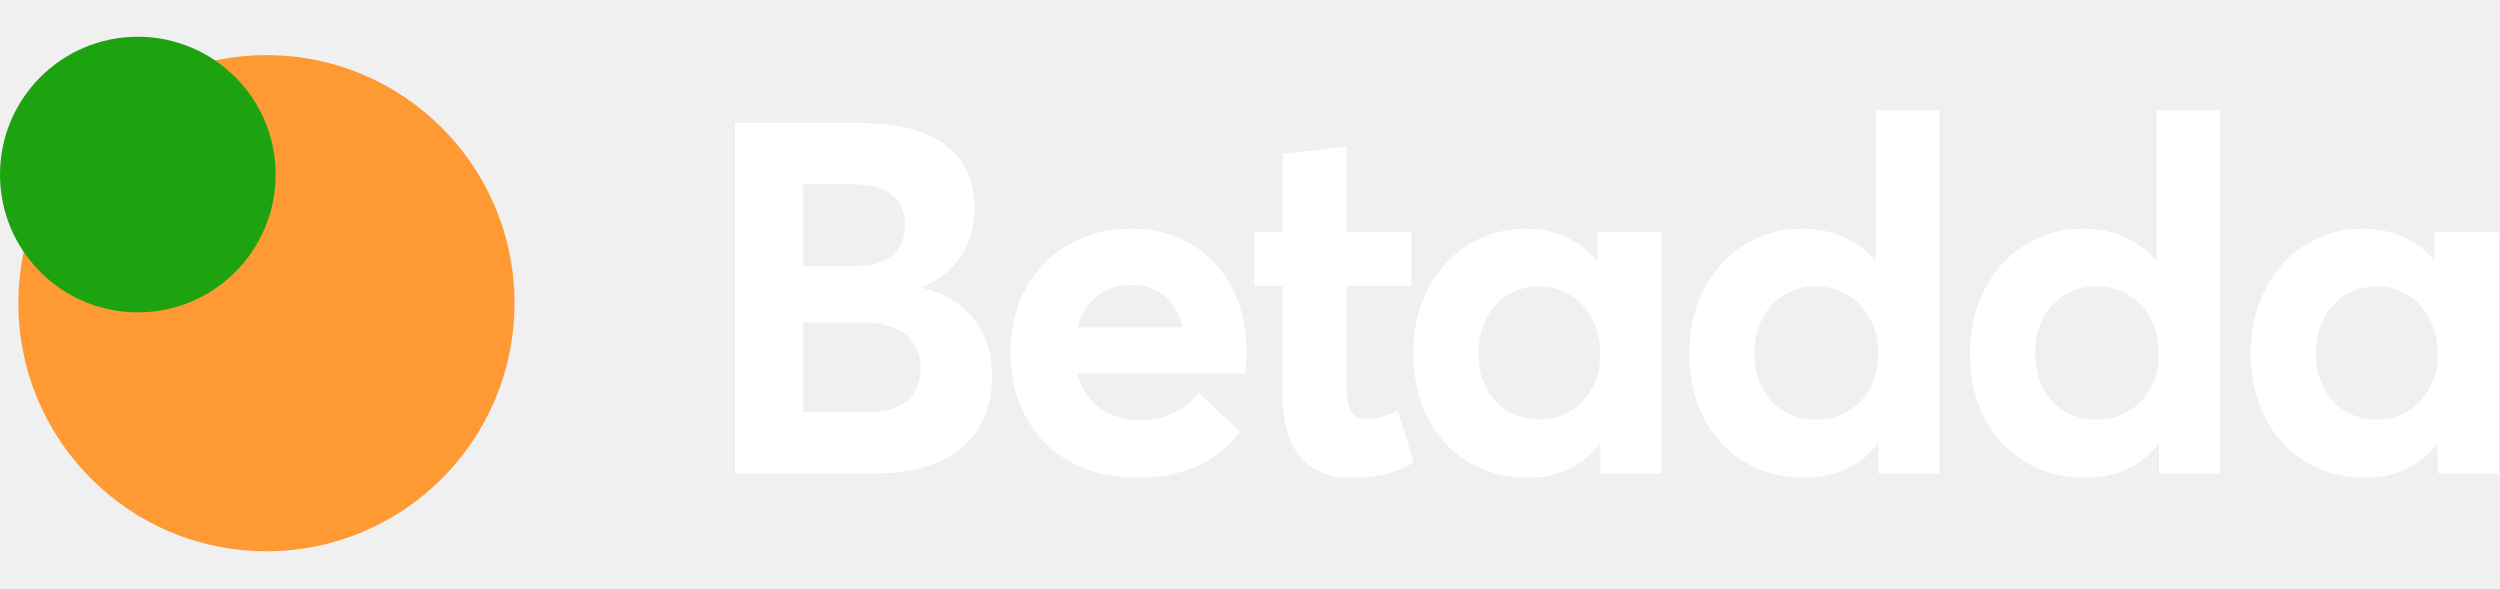
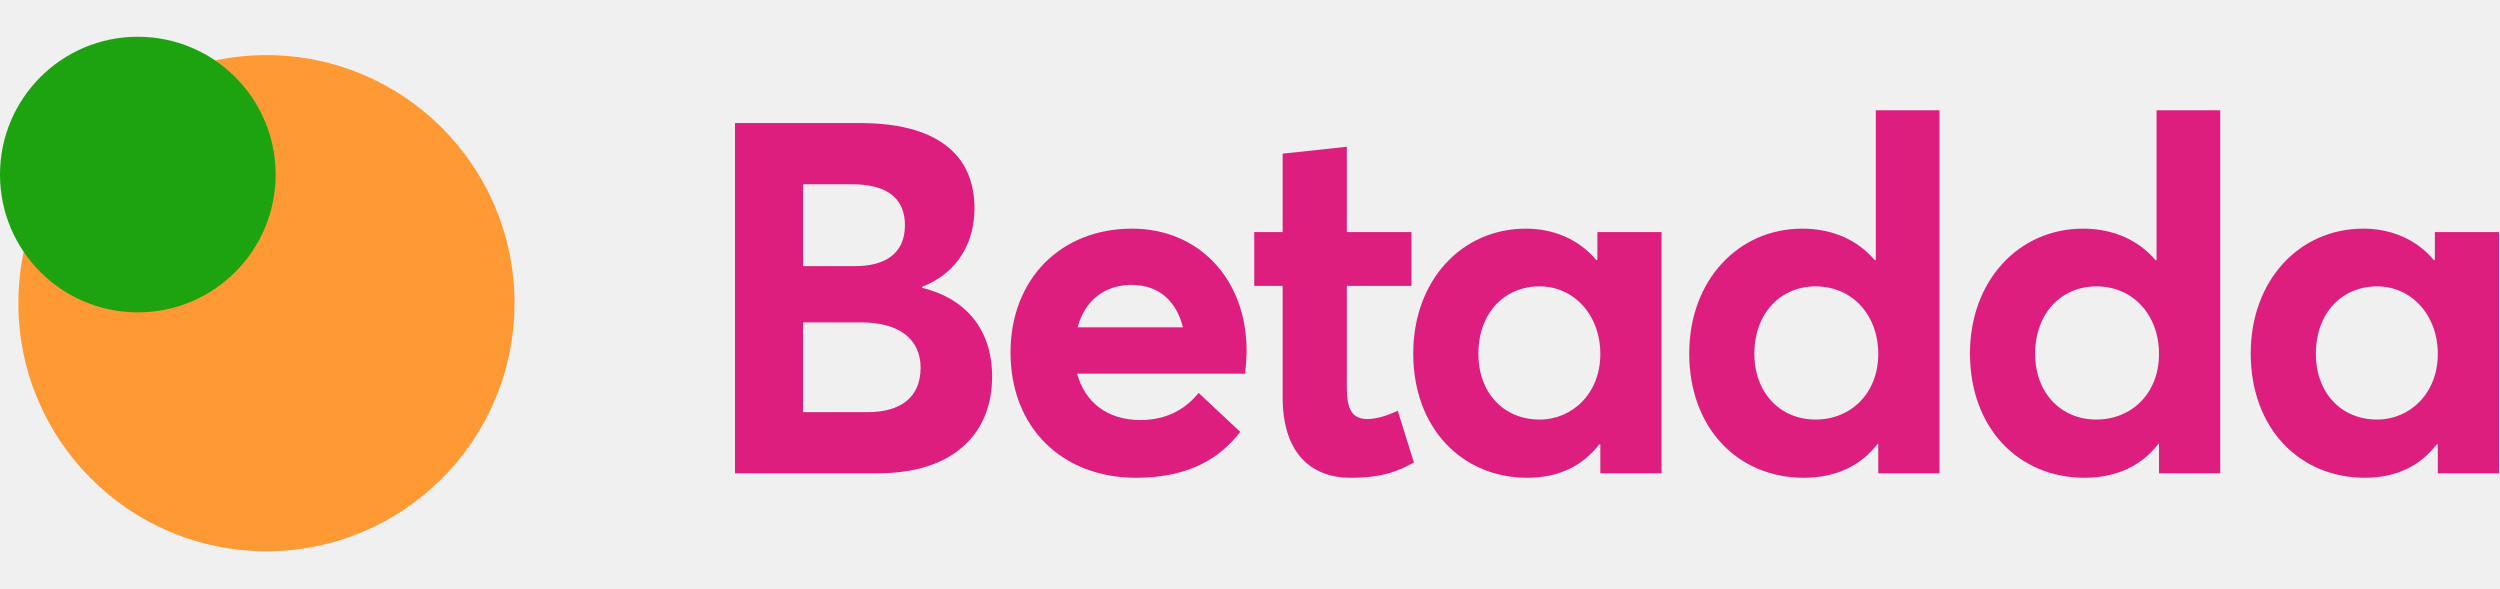
<svg xmlns="http://www.w3.org/2000/svg" width="1909" height="449" viewBox="0 0 1909 449" fill="none">
  <g clip-path="url(#clip0)">
-     <path d="M561.25 361.422H670.072C729.158 361.422 757.578 330.158 757.578 287.594C757.578 252.186 738.133 228.078 704.102 219.792V219.038C732.897 207.738 744.116 183.254 744.116 159.146C744.116 116.582 713.451 93.981 656.983 93.981H561.25V361.422ZM613.23 203.218V140.689H650.626C679.421 140.689 691.014 153.12 691.014 171.953C691.014 193.801 675.681 203.218 652.87 203.218H613.23ZM613.23 314.714V246.159H657.357C687.648 246.159 702.98 259.719 702.98 280.813C702.98 303.414 687.648 314.714 662.593 314.714H613.23Z" fill="white" />
-     <path d="M951.888 267.63C951.888 213.765 915.988 174.59 864.382 174.59C810.158 174.59 771.64 213.011 771.64 269.136C771.64 326.768 811.279 364.812 867.373 364.812C908.135 364.812 931.694 349.745 947.027 329.781L915.24 300.024C905.517 312.078 891.307 320.741 870.739 320.741C846.058 320.741 828.482 307.557 822.498 285.333H950.766C951.14 282.32 951.888 273.656 951.888 267.63ZM864.008 217.531C885.323 217.531 898.412 230.339 903.273 249.926H822.872C828.482 228.832 844.188 217.531 864.008 217.531Z" fill="white" />
-     <path d="M1031.41 364.812C1056.09 364.812 1068.05 359.539 1079.65 353.135L1067.31 313.584C1059.08 317.728 1050.1 319.988 1044.12 319.988C1032.53 319.988 1028.42 312.454 1028.42 296.257V218.285H1077.78V177.227H1028.42V112.062L979.427 117.335V177.227H957.737V218.285H979.427V303.414C979.427 344.849 999.994 364.812 1031.41 364.812Z" fill="white" />
-     <path d="M1166.29 364.812C1190.22 364.812 1208.54 355.772 1221.26 339.198L1222.01 339.575V361.422H1268.75V177.227H1219.76V198.321L1219.01 198.698C1205.93 182.877 1186.48 174.59 1165.16 174.59C1116.18 174.59 1079.15 214.141 1079.15 269.89C1079.15 326.768 1116.18 364.812 1166.29 364.812ZM1175.64 320.365C1147.96 320.365 1128.89 299.647 1128.89 270.266C1128.89 238.625 1149.08 218.661 1175.64 218.661C1201.81 218.661 1222.01 240.509 1222.01 270.266C1222.01 300.401 1200.69 320.365 1175.64 320.365Z" fill="white" />
-     <path d="M1377.39 364.812C1402.07 364.812 1421.15 355.396 1433.86 338.822H1434.23V361.422H1480.98V84.188H1432.36V198.698H1431.62C1418.15 182.877 1398.71 174.59 1376.27 174.59C1327.28 174.59 1289.89 214.141 1289.89 269.89C1289.89 326.768 1326.91 364.812 1377.39 364.812ZM1386.37 320.365C1359.07 320.365 1339.62 299.647 1339.62 270.266C1339.62 238.625 1360.19 218.661 1386.37 218.661C1414.41 218.661 1434.23 240.509 1434.23 270.266C1434.23 300.401 1413.29 320.365 1386.37 320.365Z" fill="white" />
-     <path d="M1591.78 364.812C1616.46 364.812 1635.53 355.396 1648.24 338.822H1648.62V361.422H1695.36V84.188H1646.75V198.698H1646C1632.54 182.877 1613.09 174.59 1590.65 174.59C1541.66 174.59 1504.27 214.141 1504.27 269.89C1504.27 326.768 1541.29 364.812 1591.78 364.812ZM1600.75 320.365C1573.45 320.365 1554.01 299.647 1554.01 270.266C1554.01 238.625 1574.57 218.661 1600.75 218.661C1628.8 218.661 1648.62 240.509 1648.62 270.266C1648.62 300.401 1627.68 320.365 1600.75 320.365Z" fill="white" />
-     <path d="M1805.79 364.812C1829.72 364.812 1848.04 355.772 1860.76 339.198L1861.51 339.575V361.422H1908.25V177.227H1859.26V198.321L1858.51 198.698C1845.42 182.877 1825.98 174.59 1804.66 174.59C1755.67 174.59 1718.65 214.141 1718.65 269.89C1718.65 326.768 1755.67 364.812 1805.79 364.812ZM1815.13 320.365C1787.46 320.365 1768.39 299.647 1768.39 270.266C1768.39 238.625 1788.58 218.661 1815.13 218.661C1841.31 218.661 1861.51 240.509 1861.51 270.266C1861.51 300.401 1840.19 320.365 1815.13 320.365Z" fill="white" />
+     <path d="M561.25 361.422H670.072C729.158 361.422 757.578 330.158 757.578 287.594C757.578 252.186 738.133 228.078 704.102 219.792V219.038C732.897 207.738 744.116 183.254 744.116 159.146C744.116 116.582 713.451 93.981 656.983 93.981H561.25V361.422ZM613.23 203.218V140.689H650.626C679.421 140.689 691.014 153.12 691.014 171.953C691.014 193.801 675.681 203.218 652.87 203.218H613.23ZM613.23 314.714V246.159H657.357C687.648 246.159 702.98 259.719 702.98 280.813C702.98 303.414 687.648 314.714 662.593 314.714H613.23Z" fill="#DE1E7E" />
+     <path d="M951.888 267.63C951.888 213.765 915.988 174.59 864.382 174.59C810.158 174.59 771.64 213.011 771.64 269.136C771.64 326.768 811.279 364.812 867.373 364.812C908.135 364.812 931.694 349.745 947.027 329.781L915.24 300.024C905.517 312.078 891.307 320.741 870.739 320.741C846.058 320.741 828.482 307.557 822.498 285.333H950.766C951.14 282.32 951.888 273.656 951.888 267.63ZM864.008 217.531C885.323 217.531 898.412 230.339 903.273 249.926H822.872C828.482 228.832 844.188 217.531 864.008 217.531Z" fill="#DE1E7E" />
+     <path d="M1031.41 364.812C1056.09 364.812 1068.05 359.539 1079.65 353.135L1067.31 313.584C1059.08 317.728 1050.1 319.988 1044.12 319.988C1032.53 319.988 1028.42 312.454 1028.42 296.257V218.285H1077.78V177.227H1028.42V112.062L979.427 117.335V177.227H957.737V218.285H979.427V303.414C979.427 344.849 999.994 364.812 1031.41 364.812Z" fill="#DE1E7E" />
+     <path d="M1166.29 364.812C1190.22 364.812 1208.54 355.772 1221.26 339.198L1222.01 339.575V361.422H1268.75V177.227H1219.76V198.321L1219.01 198.698C1205.93 182.877 1186.48 174.59 1165.16 174.59C1116.18 174.59 1079.15 214.141 1079.15 269.89C1079.15 326.768 1116.18 364.812 1166.29 364.812ZM1175.64 320.365C1147.96 320.365 1128.89 299.647 1128.89 270.266C1128.89 238.625 1149.08 218.661 1175.64 218.661C1201.81 218.661 1222.01 240.509 1222.01 270.266C1222.01 300.401 1200.69 320.365 1175.64 320.365Z" fill="#DE1E7E" />
+     <path d="M1377.39 364.812C1402.07 364.812 1421.15 355.396 1433.86 338.822H1434.23V361.422H1480.98V84.188H1432.36V198.698H1431.62C1418.15 182.877 1398.71 174.59 1376.27 174.59C1327.28 174.59 1289.89 214.141 1289.89 269.89C1289.89 326.768 1326.91 364.812 1377.39 364.812ZM1386.37 320.365C1359.07 320.365 1339.62 299.647 1339.62 270.266C1339.62 238.625 1360.19 218.661 1386.37 218.661C1414.41 218.661 1434.23 240.509 1434.23 270.266C1434.23 300.401 1413.29 320.365 1386.37 320.365Z" fill="#DE1E7E" />
+     <path d="M1591.78 364.812C1616.46 364.812 1635.53 355.396 1648.24 338.822H1648.62V361.422H1695.36V84.188H1646.75V198.698H1646C1632.54 182.877 1613.09 174.59 1590.65 174.59C1541.66 174.59 1504.27 214.141 1504.27 269.89C1504.27 326.768 1541.29 364.812 1591.78 364.812ZM1600.75 320.365C1573.45 320.365 1554.01 299.647 1554.01 270.266C1554.01 238.625 1574.57 218.661 1600.75 218.661C1628.8 218.661 1648.62 240.509 1648.62 270.266C1648.62 300.401 1627.68 320.365 1600.75 320.365Z" fill="#DE1E7E" />
+     <path d="M1805.79 364.812C1829.72 364.812 1848.04 355.772 1860.76 339.198L1861.51 339.575V361.422H1908.25V177.227H1859.26V198.321L1858.51 198.698C1845.42 182.877 1825.98 174.59 1804.66 174.59C1755.67 174.59 1718.65 214.141 1718.65 269.89C1718.65 326.768 1755.67 364.812 1805.79 364.812ZM1815.13 320.365C1787.46 320.365 1768.39 299.647 1768.39 270.266C1768.39 238.625 1788.58 218.661 1815.13 218.661C1841.31 218.661 1861.51 240.509 1861.51 270.266C1861.51 300.401 1840.19 320.365 1815.13 320.365Z" fill="#DE1E7E" />
    <circle cx="203.453" cy="231.516" r="189.422" fill="#FF9933" />
    <circle cx="105.234" cy="133.297" r="105.234" fill="#1CA30F" />
  </g>
  <defs>
    <clipPath id="clip0">
-       <rect width="1908.25" height="392.875" fill="white" transform="translate(0 28.0625)" />
+       <rect width="1908.25" height="392.875" fill="#DE1E7E" transform="translate(0 28.0625)" />
    </clipPath>
  </defs>
</svg>
